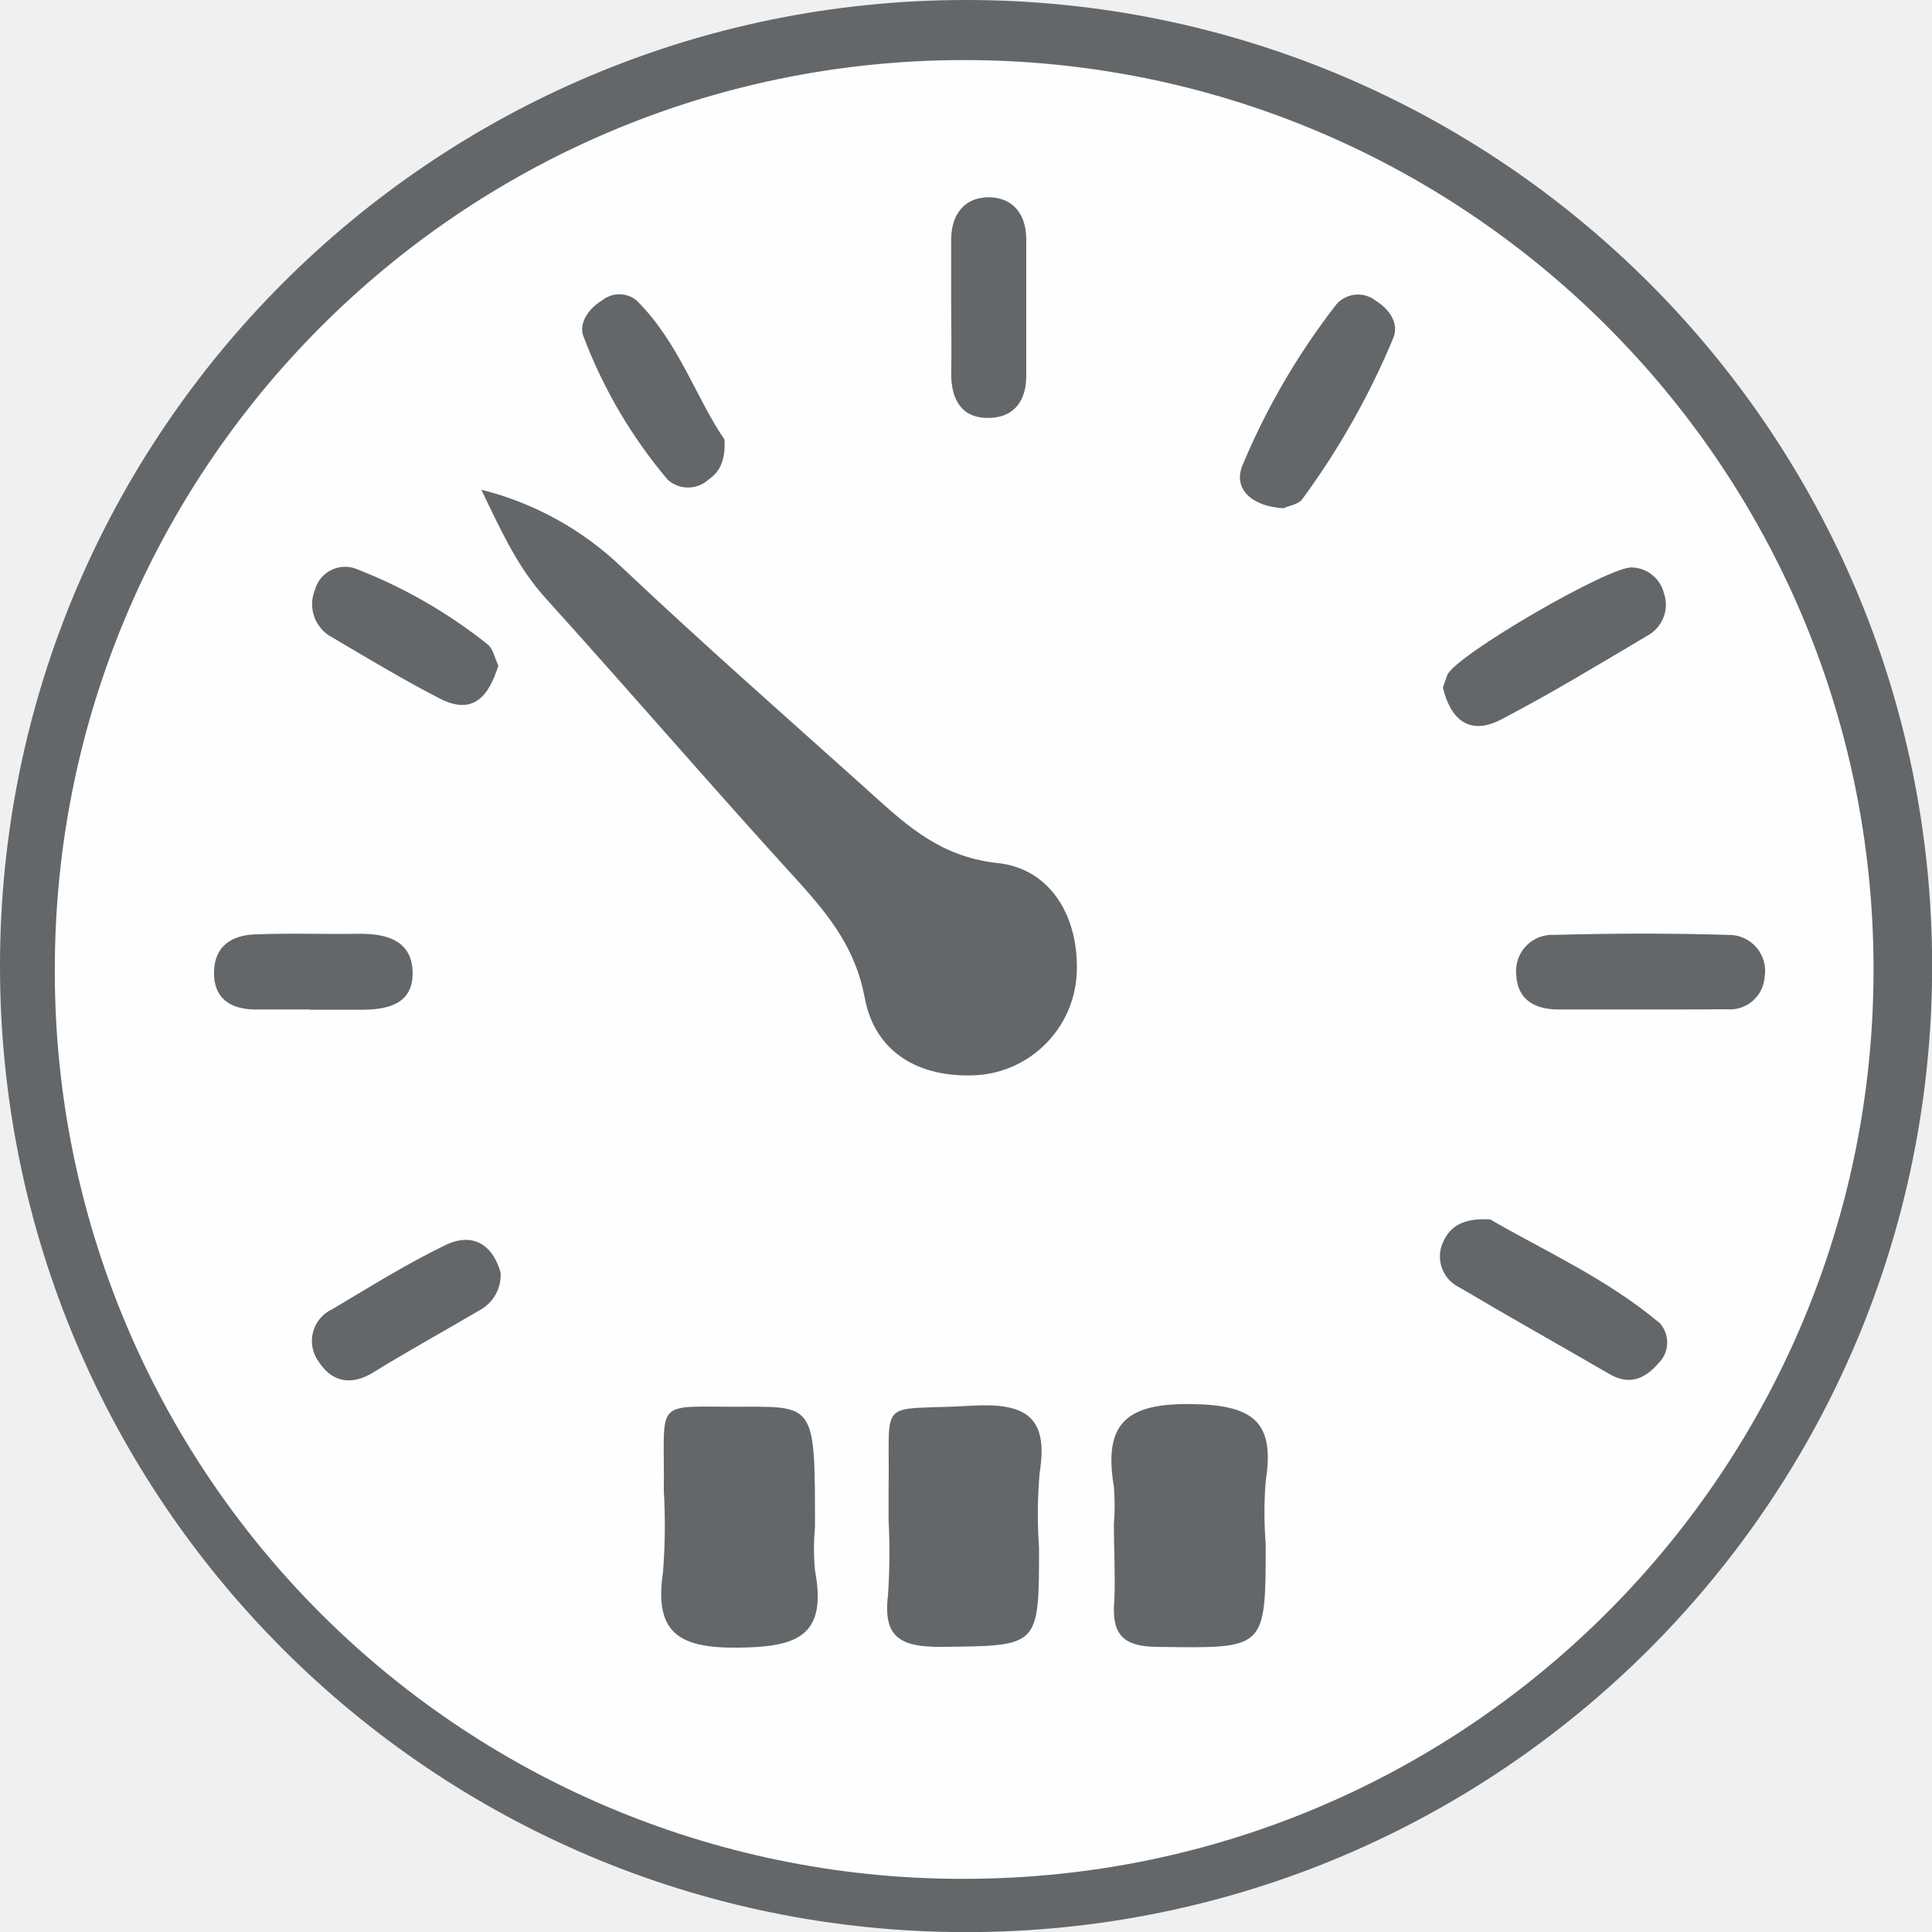
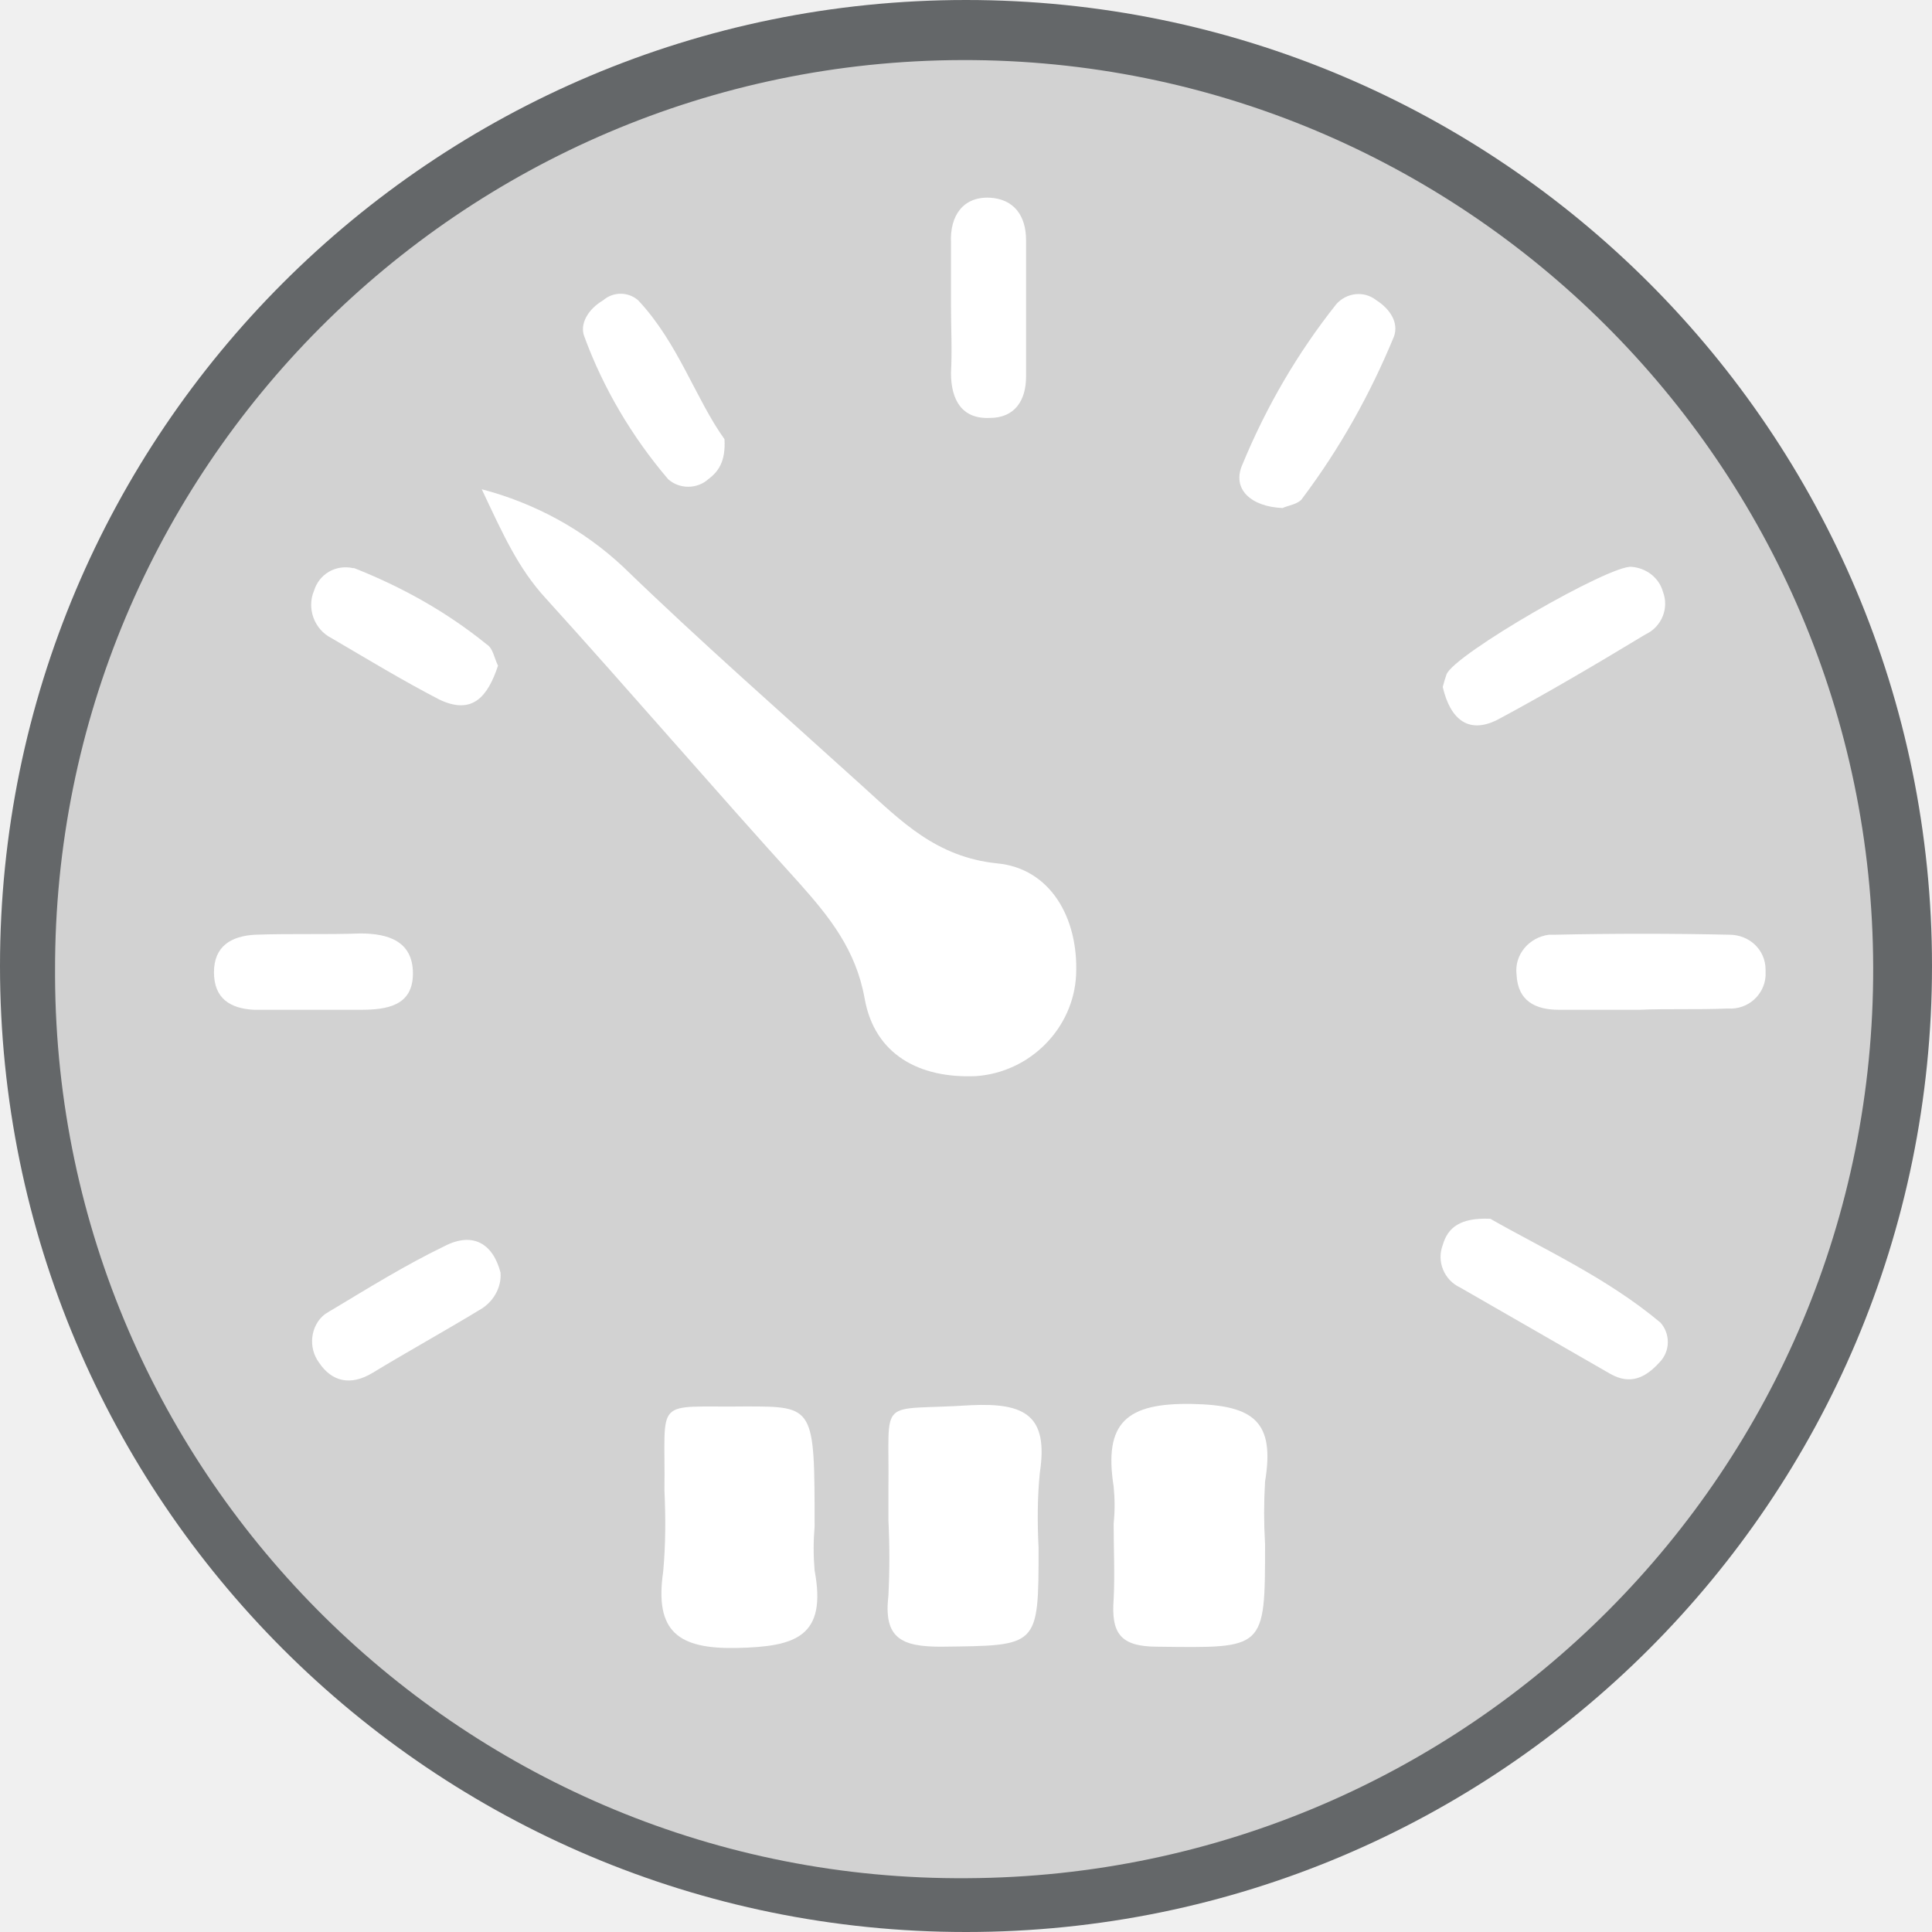
- <svg xmlns="http://www.w3.org/2000/svg" viewBox="0 0 154.37 154.37">
-   <defs>
-     <style>.cls-1{fill:#646769;}.cls-2{fill:#fefefe;}</style>
-   </defs>
-   <g id="Capa_2" data-name="Capa 2">
-     <g id="Capa_1-2" data-name="Capa 1">
-       <g id="_71aysw.tif" data-name="71aysw.tif">
-         <circle class="cls-1" cx="77.19" cy="77.19" r="77.19" />
-         <path class="cls-2" d="M4.38,77.61a72.66,72.66,0,1,1,72.95,72.51A72.46,72.46,0,0,1,4.38,77.61Z" />
-         <path class="cls-1" d="M38.46,39.13a25,25,0,0,1,11.26,6.23C56,51.29,62.49,57,68.92,62.77c3.14,2.81,5.91,5.67,10.8,6.19,4.23.45,6.53,4.31,6.31,8.88a8.56,8.56,0,0,1-8,8.07c-4.49.24-8.11-1.73-8.94-6.2-.72-3.89-2.81-6.51-5.25-9.22C57,63,50.37,55.29,43.58,47.78,41.44,45.41,40.16,42.69,38.46,39.13Z" />
-         <path class="cls-1" d="M89,121.79a18.39,18.39,0,0,0,0-3c-.85-5.08,1-6.7,6.31-6.6,4.88.09,6.57,1.45,5.82,6.17a31.92,31.92,0,0,0,0,5c0,8.5,0,8.34-8.58,8.23-3,0-3.74-1.13-3.51-3.81C89.12,125.79,89,123.78,89,121.79Z" />
-         <path class="cls-1" d="M71,121.48c0-.83,0-1.66,0-2.49.12-7.58-1-6.22,6.59-6.67,4.28-.25,6.22.79,5.48,5.36a38,38,0,0,0-.05,6c0,8,0,7.81-7.85,7.91-3.18,0-4.63-.72-4.22-4.11A50,50,0,0,0,71,121.48Z" />
-         <path class="cls-1" d="M65.12,122a18.34,18.34,0,0,0,0,3.48c1,5.32-1.48,6.13-6.24,6.17s-6.62-1.28-5.9-6.08a48.37,48.37,0,0,0,.06-6.47c.09-7.6-1-6.64,6.5-6.7C65.12,112.38,65.12,112.42,65.12,122Z" />
-         <path class="cls-1" d="M119.07,97.43c4.15,2.43,9.26,4.69,13.56,8.3a2.32,2.32,0,0,1-.11,3.19c-1.06,1.23-2.31,1.81-3.92.87-4-2.32-8-4.56-12-6.93a2.74,2.74,0,0,1-1.39-3.39C115.73,98.13,116.69,97.3,119.07,97.43Z" />
-         <path class="cls-1" d="M131,80.66c-2.15,0-4.3,0-6.45,0-1.86,0-3.3-.72-3.4-2.77a2.89,2.89,0,0,1,3.07-3.19c4.63-.13,9.26-.14,13.89,0A2.88,2.88,0,0,1,141,78.05a2.79,2.79,0,0,1-3.08,2.59C135.59,80.67,133.27,80.65,131,80.66Z" />
-         <path class="cls-1" d="M115.29,54.94c.13-.38.23-.7.35-1,.63-1.57,13.07-8.79,14.79-8.6a2.72,2.72,0,0,1,2.52,2.05,2.82,2.82,0,0,1-1.37,3.43c-3.85,2.28-7.68,4.61-11.64,6.67C117.39,58.82,115.89,57.46,115.29,54.94Z" />
-         <path class="cls-1" d="M102.54,40.61c-2.47-.14-4.09-1.52-3.24-3.49a56.33,56.33,0,0,1,7.47-12.79,2.29,2.29,0,0,1,3.17-.29c1.14.7,1.82,1.84,1.41,2.91a62,62,0,0,1-7.27,12.9C103.77,40.31,102.95,40.42,102.54,40.61Z" />
-         <path class="cls-1" d="M76,24.39c0-1.65,0-3.31,0-5-.07-2.18,1-3.66,3.1-3.63C81,15.83,82,17.17,82,19.13c0,3.64,0,7.28,0,10.92,0,1.92-.93,3.27-2.88,3.34C76.89,33.48,76,32,76,29.85,76.05,28,76,26.21,76,24.39Z" />
-         <path class="cls-1" d="M57.89,35.12c.09,1.82-.46,2.63-1.3,3.22a2.43,2.43,0,0,1-3.23,0,39,39,0,0,1-6.73-11.44c-.42-1,.34-2.22,1.47-2.89a2.18,2.18,0,0,1,2.77,0C54.25,27.36,55.64,31.87,57.89,35.12Z" />
-         <path class="cls-1" d="M40,101.68a3.19,3.19,0,0,1-1.66,3c-2.84,1.67-5.73,3.26-8.55,5-1.75,1.06-3.27.73-4.3-.84a2.8,2.8,0,0,1,1.07-4.24c3-1.78,5.92-3.61,9-5.1C37.77,98.42,39.37,99.45,40,101.68Z" />
-         <path class="cls-1" d="M39.82,53.18c-.75,2.43-2,4-4.65,2.65-2.92-1.5-5.74-3.2-8.57-4.87a3,3,0,0,1-1.44-3.82,2.5,2.5,0,0,1,3.16-1.74,40.05,40.05,0,0,1,10.61,6.06C39.4,51.81,39.53,52.59,39.82,53.18Z" />
-         <path class="cls-1" d="M24.75,80.66c-1.49,0-3,0-4.47,0-1.91-.05-3.22-.91-3.18-3s1.44-2.93,3.26-3c2.81-.12,5.63,0,8.44-.05,2.2,0,4.16.6,4.17,3.15s-2.13,2.94-4.24,2.92h-4Z" />
+ <svg xmlns="http://www.w3.org/2000/svg" version="1.1" id="Capa_1" x="0px" y="0px" viewBox="0 0 154.4 154.4" style="enable-background:new 0 0 154.4 154.4;" xml:space="preserve">
+   <style type="text/css">
+ 	.st0{fill:#646769;}
+ 	.st1{fill:#D2D2D2;}
+ 	.st2{fill:#FFFFFF;}
+ </style>
+   <g id="Capa_2">
+     <g id="Capa_1-2">
+       <g id="_71aysw.tif">
+         <circle class="st0" cx="77.2" cy="77.2" r="77.2" />
+         <path class="st1" d="M4.4,77.6C4.3,37.5,36.8,4.9,76.9,4.8s72.7,32.4,72.8,72.5c0.1,40.1-32.3,72.6-72.4,72.8     c-40,0.3-72.7-32-72.9-72C4.4,78,4.4,77.8,4.4,77.6z" />
+         <path class="st2" d="M38.5,39.1c4.2,1.1,8.1,3.2,11.3,6.2C56,51.3,62.5,57,68.9,62.8c3.1,2.8,5.9,5.7,10.8,6.2     c4.2,0.4,6.5,4.3,6.3,8.9c-0.2,4.3-3.7,7.8-8,8.1c-4.5,0.2-8.1-1.7-8.9-6.2c-0.7-3.9-2.8-6.5-5.2-9.2C57,63,50.4,55.3,43.6,47.8     C41.4,45.4,40.2,42.7,38.5,39.1z" />
+         <path class="st2" d="M89,121.8c0.1-1,0.1-2,0-3c-0.8-5.1,1-6.7,6.3-6.6c4.9,0.1,6.6,1.4,5.8,6.2c-0.1,1.7-0.1,3.3,0,5     c0,8.5,0,8.3-8.6,8.2c-3,0-3.7-1.1-3.5-3.8C89.1,125.8,89,123.8,89,121.8z" />
+         <path class="st2" d="M71,121.5c0-0.8,0-1.7,0-2.5c0.1-7.6-1-6.2,6.6-6.7c4.3-0.2,6.2,0.8,5.5,5.4c-0.2,2-0.2,4-0.1,6     c0,8,0,7.8-7.8,7.9c-3.2,0-4.6-0.7-4.2-4.1C71.1,125.5,71.1,123.5,71,121.5z" />
+         <path class="st2" d="M65.1,122c-0.1,1.2-0.1,2.3,0,3.5c1,5.3-1.5,6.1-6.2,6.2s-6.6-1.3-5.9-6.1c0.2-2.2,0.2-4.3,0.1-6.5     c0.1-7.6-1-6.6,6.5-6.7C65.1,112.4,65.1,112.4,65.1,122z" />
+         <path class="st2" d="M119.1,97.4c4.2,2.4,9.3,4.7,13.6,8.3c0.8,0.9,0.8,2.3-0.1,3.2c-1.1,1.2-2.3,1.8-3.9,0.9     c-4-2.3-8-4.6-12-6.9c-1.3-0.6-1.9-2.1-1.4-3.4C115.7,98.1,116.7,97.3,119.1,97.4z" />
+         <path class="st2" d="M131,80.7c-2.1,0-4.3,0-6.4,0c-1.9,0-3.3-0.7-3.4-2.8c-0.2-1.6,1-3,2.6-3.2c0.2,0,0.3,0,0.5,0     c4.6-0.1,9.3-0.1,13.9,0c1.6,0,2.9,1.2,2.9,2.8c0,0.2,0,0.3,0,0.5c-0.1,1.5-1.4,2.7-3,2.6c0,0-0.1,0-0.1,0     C135.6,80.7,133.3,80.6,131,80.7z" />
+         <path class="st2" d="M115.3,54.9c0.1-0.4,0.2-0.7,0.3-1c0.6-1.6,13.1-8.8,14.8-8.6c1.2,0.1,2.2,0.9,2.5,2     c0.5,1.3-0.1,2.8-1.4,3.4c-3.8,2.3-7.7,4.6-11.6,6.7C117.4,58.8,115.9,57.5,115.3,54.9z" />
+         <path class="st2" d="M102.5,40.6c-2.5-0.1-4.1-1.5-3.2-3.5c1.9-4.6,4.4-8.9,7.5-12.8c0.8-0.9,2.2-1.1,3.2-0.3     c1.1,0.7,1.8,1.8,1.4,2.9c-1.9,4.6-4.3,8.9-7.3,12.9C103.8,40.3,102.9,40.4,102.5,40.6z" />
+         <path class="st2" d="M76,24.4c0-1.6,0-3.3,0-5c-0.1-2.2,1-3.7,3.1-3.6c1.9,0.1,2.9,1.4,2.9,3.4c0,3.6,0,7.3,0,10.9     c0,1.9-0.9,3.3-2.9,3.3C76.9,33.5,76,32,76,29.8C76.1,28,76,26.2,76,24.4z" />
+         <path class="st2" d="M57.9,35.1c0.1,1.8-0.5,2.6-1.3,3.2c-0.9,0.8-2.3,0.8-3.2,0c-2.9-3.4-5.2-7.3-6.7-11.4     c-0.4-1,0.3-2.2,1.5-2.9c0.8-0.7,2-0.7,2.8,0C54.2,27.4,55.6,31.9,57.9,35.1z" />
+         <path class="st2" d="M40,101.7c0.1,1.2-0.6,2.4-1.7,3c-2.8,1.7-5.7,3.3-8.5,5c-1.8,1.1-3.3,0.7-4.3-0.8c-0.9-1.2-0.7-3,0.5-3.9     c0.2-0.1,0.3-0.2,0.5-0.3c3-1.8,5.9-3.6,9-5.1C37.8,98.4,39.4,99.4,40,101.7z" />
+         <path class="st2" d="M39.8,53.2c-0.8,2.4-2,4-4.7,2.7c-2.9-1.5-5.7-3.2-8.6-4.9c-1.4-0.7-2-2.4-1.4-3.8c0.4-1.3,1.7-2.1,3.1-1.8     c0,0,0.1,0,0.1,0c3.8,1.5,7.4,3.5,10.6,6.1C39.4,51.8,39.5,52.6,39.8,53.2z" />
+         <path class="st2" d="M24.8,80.7c-1.5,0-3,0-4.5,0c-1.9-0.1-3.2-0.9-3.2-3s1.4-2.9,3.3-3c2.8-0.1,5.6,0,8.4-0.1     c2.2,0,4.2,0.6,4.2,3.2s-2.1,2.9-4.2,2.9L24.8,80.7L24.8,80.7z" />
      </g>
    </g>
  </g>
</svg>
